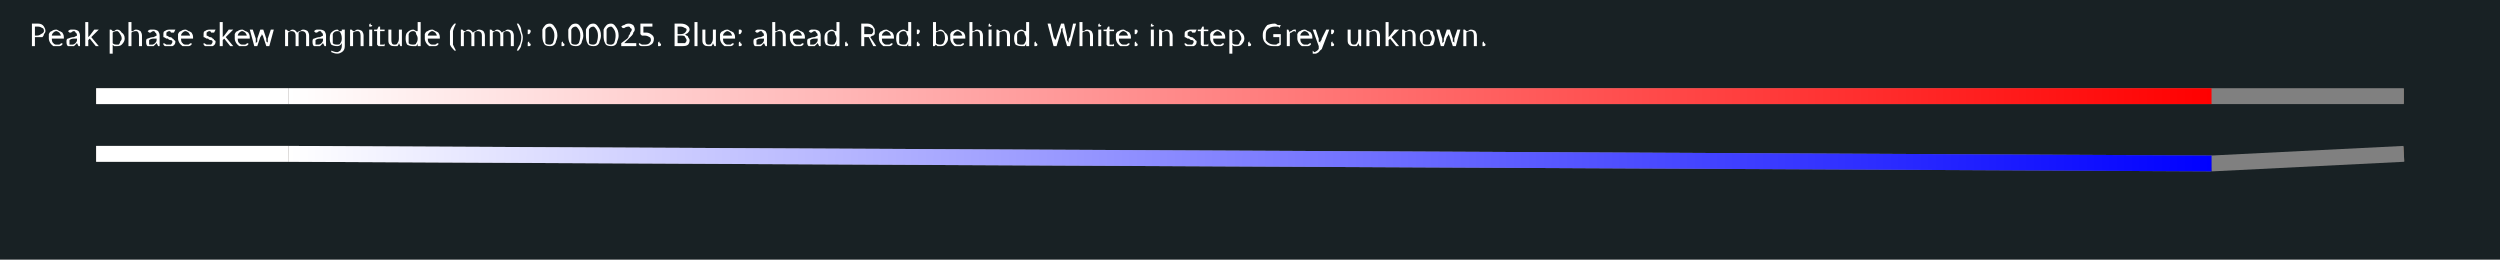
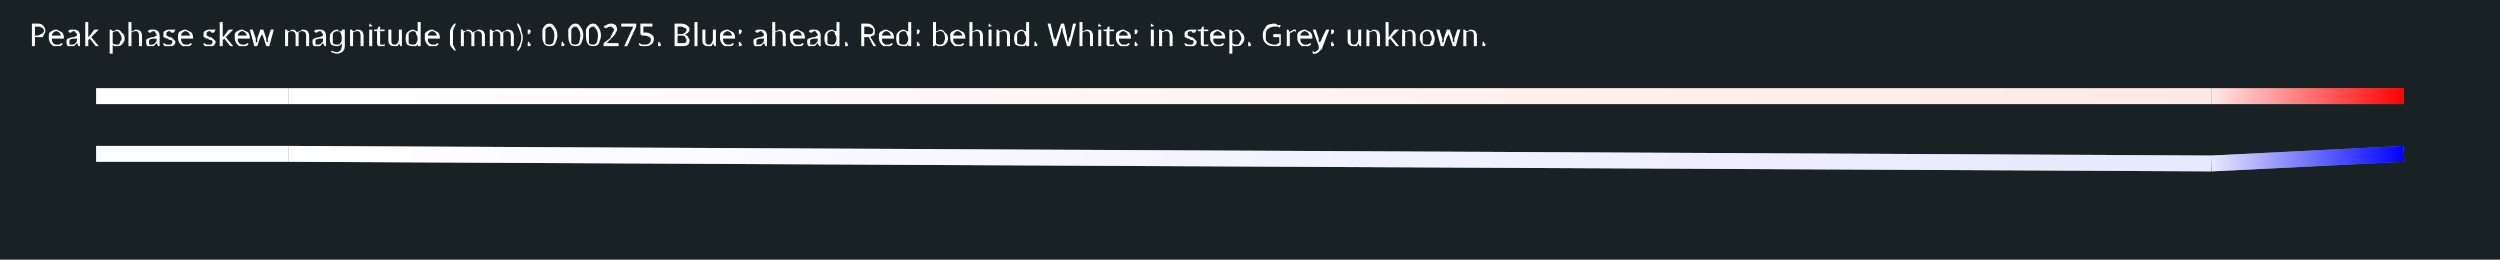
<svg xmlns="http://www.w3.org/2000/svg" width="1040" height="108" viewBox="-13 -1.3 26 2.7">
  <rect x="-13" y="-1.3" width="26" height="2.7" fill="#182124" />
  <g transform="scale(1 -1)">
    <line x1="-12" y1="0.3" x2="-10" y2="0.3" stroke="#8d6448" stroke-width="0.15" />
    <line x1="-10" y1="0.3" x2="12" y2="0.3" stroke="#8d6448" stroke-width="0.15" />
    <line x1="-12" y1="-0.3" x2="-10" y2="-0.3" stroke="#8d6448" stroke-width="0.15" />
    <line x1="-10" y1="-0.3" x2="10" y2="-0.4" stroke="#8d6448" stroke-width="0.15" />
    <line x1="10" y1="-0.4" x2="12" y2="-0.3" stroke="#8d6448" stroke-width="0.15" />
    <line x1="-12" y1="0.3" x2="-10" y2="0.3" stroke="rgb(128,128,128)" stroke-width="0.165" />
    <line x1="-10" y1="0.3" x2="12" y2="0.3" stroke="rgb(128,128,128)" stroke-width="0.165" />
    <line x1="-12" y1="-0.3" x2="-10" y2="-0.3" stroke="rgb(128,128,128)" stroke-width="0.165" />
    <line x1="-10" y1="-0.3" x2="10" y2="-0.4" stroke="rgb(128,128,128)" stroke-width="0.165" />
    <line x1="10" y1="-0.4" x2="12" y2="-0.3" stroke="rgb(128,128,128)" stroke-width="0.165" />
    <line x1="-12" y1="0.3" x2="-10" y2="0.3" stroke-width="0.165" stroke="white" />
    <linearGradient id="phase-skew-0-1" gradientUnits="userSpaceOnUse" x1="-10" y1="0.3" x2="10" y2="0.3">
      <stop offset="0" stop-color="white" />
+       <stop offset="1" stop-color="rgb(255,232,232)" />
+     </linearGradient>
+     <line x1="-10" y1="0.3" x2="10" y2="0.3" stroke-width="0.165" stroke="url(#phase-skew-0-1)" />
+     <linearGradient id="phase-skew-0-2" gradientUnits="userSpaceOnUse" x1="10" y1="0.3" x2="12" y2="0.3">
+       <stop offset="0" stop-color="rgb(255,232,232)" />
      <stop offset="1" stop-color="rgb(255,0,0)" />
    </linearGradient>
-     <line x1="-10" y1="0.3" x2="10" y2="0.3" stroke-width="0.165" stroke="url(#phase-skew-0-1)" />
+     <line x1="10" y1="0.3" x2="12" y2="0.3" stroke-width="0.165" stroke="url(#phase-skew-0-2)" />
    <line x1="-12" y1="-0.3" x2="-10" y2="-0.3" stroke-width="0.165" stroke="white" />
    <linearGradient id="phase-skew-1-1" gradientUnits="userSpaceOnUse" x1="-10" y1="-0.3" x2="10" y2="-0.4">
      <stop offset="0" stop-color="white" />
+       <stop offset="1" stop-color="rgb(232,232,255)" />
+     </linearGradient>
+     <line x1="-10" y1="-0.3" x2="10" y2="-0.4" stroke-width="0.165" stroke="url(#phase-skew-1-1)" />
+     <linearGradient id="phase-skew-1-2" gradientUnits="userSpaceOnUse" x1="10" y1="-0.4" x2="12" y2="-0.3">
+       <stop offset="0" stop-color="rgb(232,232,255)" />
      <stop offset="1" stop-color="rgb(0,0,255)" />
    </linearGradient>
-     <line x1="-10" y1="-0.3" x2="10" y2="-0.4" stroke-width="0.165" stroke="url(#phase-skew-1-1)" />
+     <line x1="10" y1="-0.4" x2="12" y2="-0.3" stroke-width="0.165" stroke="url(#phase-skew-1-2)" />
  </g>
-   <text x="-12.7" y="-0.82" font-family="sans-serif" font-size="0.32" fill="#fff">Peak phase skew magnitude (mm): 0.00025. Blue: ahead. Red: behind. White: in step. Grey: unknown.</text>
+   <text x="-12.7" y="-0.82" font-family="sans-serif" font-size="0.32" fill="#fff">Peak phase skew magnitude (mm): 0.00275. Blue: ahead. Red: behind. White: in step. Grey: unknown.</text>
</svg>
